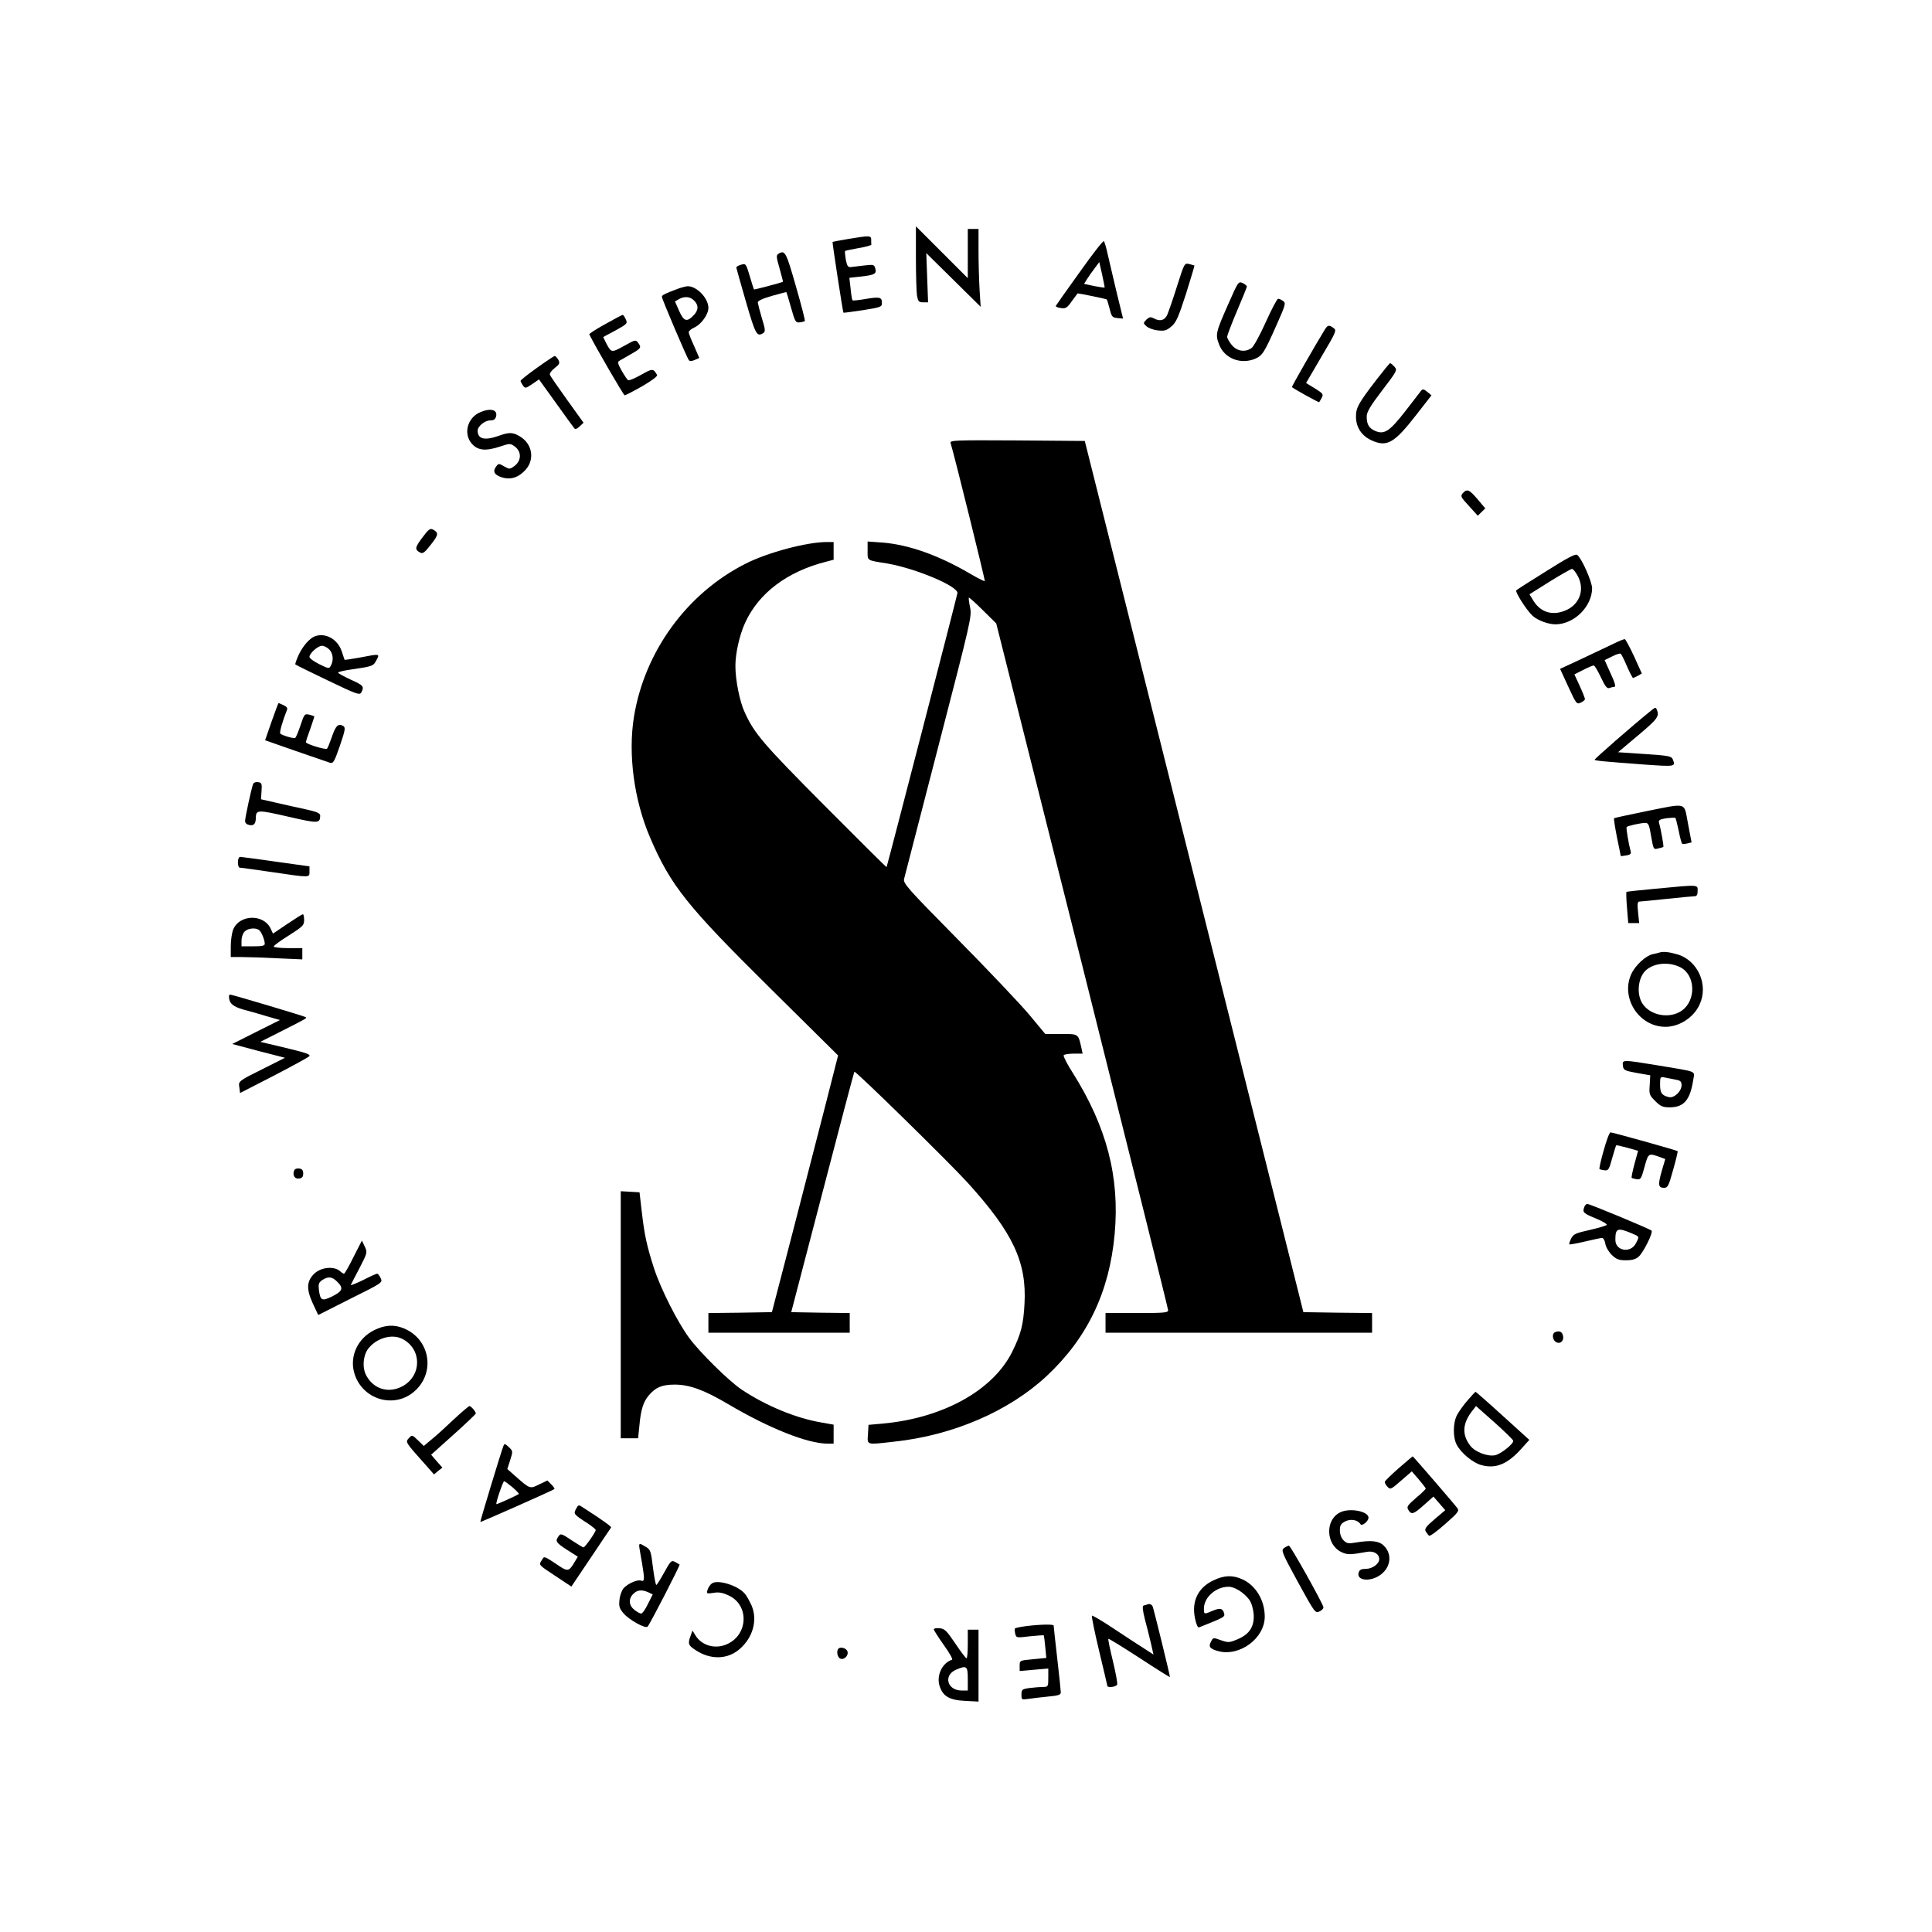
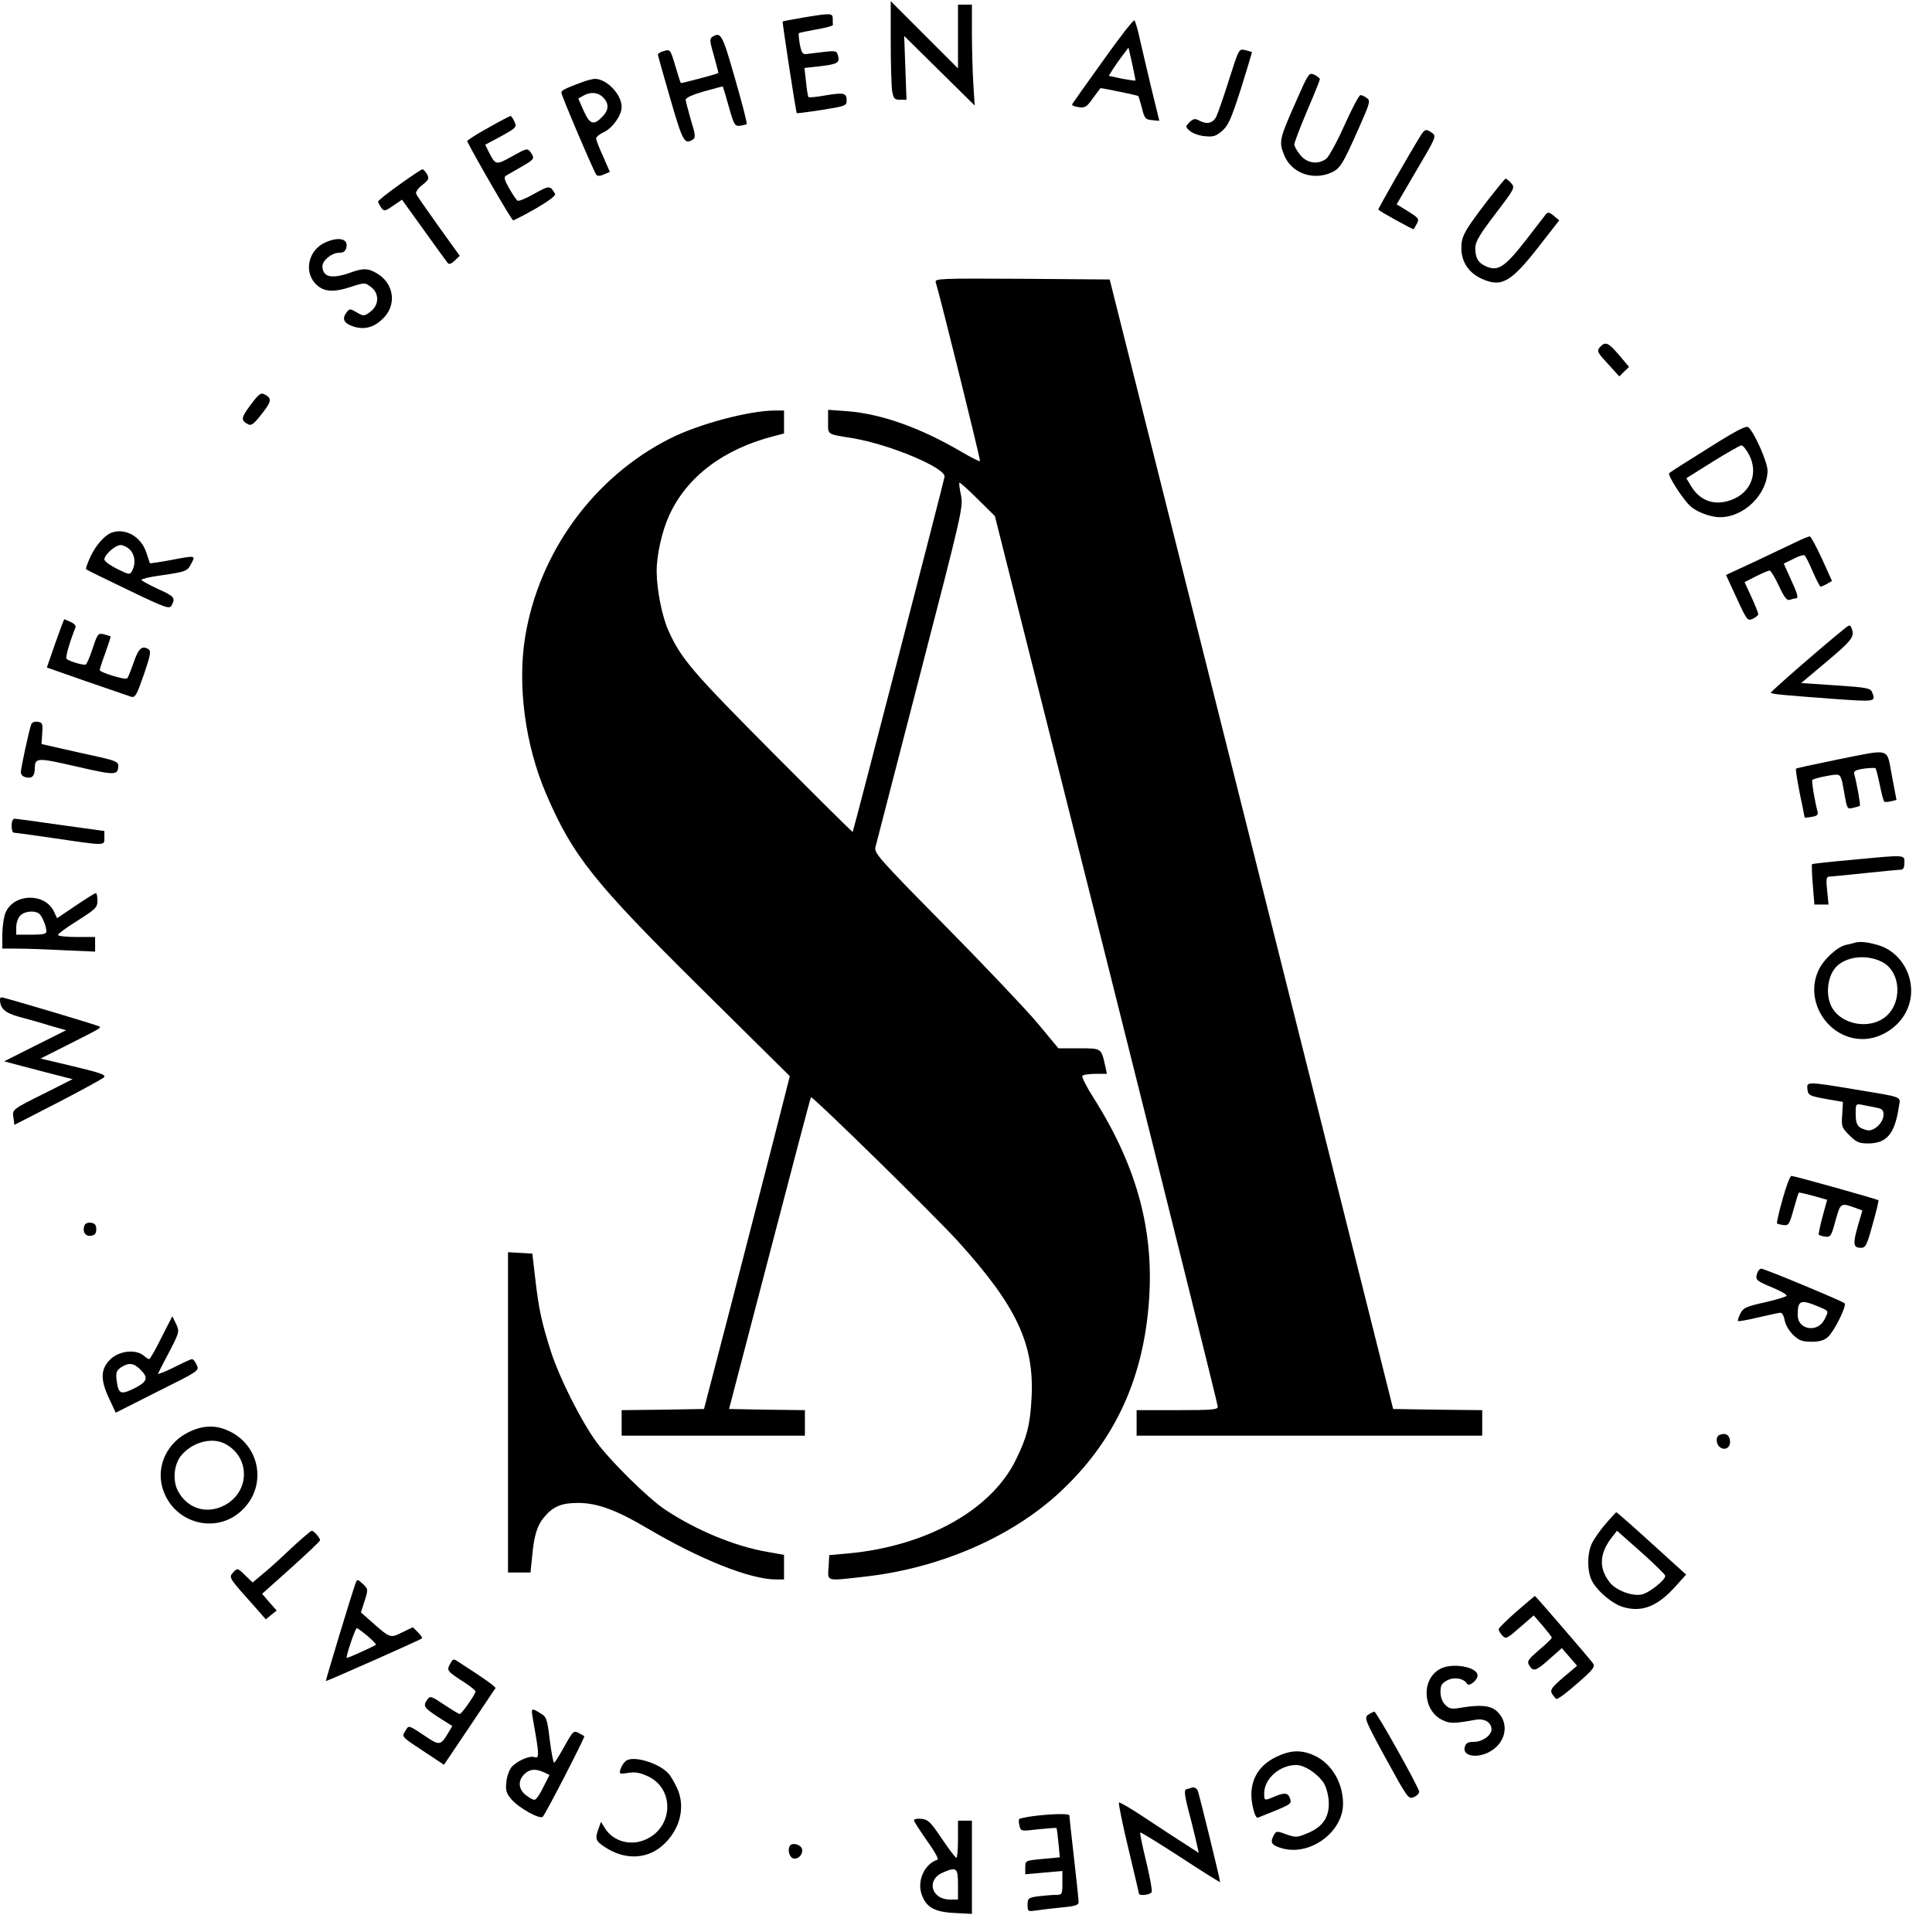
- <svg xmlns="http://www.w3.org/2000/svg" version="1.0" width="1080pt" height="1080pt" viewBox="0 0 1080 1080" preserveAspectRatio="xMidYMid meet">
-   <g transform="translate(0,1080) scale(0.1,-0.1)" fill="#000000" stroke="none">
-     <path d="M5120 9360 c0 -96 3 -192 6 -212 6 -33 10 -38 34 -38 l28 0 -5 138 -5 137 152 -150 152 -150 -6 94 c-3 52 -6 150 -6 218 l0 123 -30 0 -30 0 0 -137 0 -138 -145 145 -145 145 0 -175z" />
-     <path d="M4741 9464 c-47 -8 -86 -15 -87 -17 -2 -2 57 -390 61 -395 1 -1 50 5 108 14 100 16 107 18 107 40 0 33 -11 36 -90 23 -38 -7 -72 -10 -74 -8 -3 2 -8 32 -11 65 l-7 61 64 7 c78 9 89 15 81 45 -6 22 -9 23 -62 17 -31 -4 -65 -8 -75 -9 -16 -2 -21 7 -28 42 -4 25 -6 46 -4 48 2 2 36 9 75 16 40 7 72 15 72 20 -1 4 -1 16 -1 27 0 24 -9 24 -129 4z" />
-     <path d="M6035 9278 c-72 -100 -131 -184 -133 -188 -2 -4 11 -10 28 -12 27 -4 35 0 62 39 17 23 32 43 32 43 10 0 161 -31 163 -34 2 -2 9 -26 16 -52 11 -45 15 -49 43 -52 l32 -3 -35 143 c-19 79 -41 175 -50 213 -8 39 -19 73 -22 77 -4 5 -65 -74 -136 -174z m140 -85 c-1 -2 -27 2 -59 8 l-56 12 16 26 c9 14 28 42 43 61 l26 35 16 -70 c8 -39 15 -71 14 -72z" />
-     <path d="M4351 9381 c-13 -8 -11 -20 7 -82 11 -41 20 -74 19 -74 -11 -6 -160 -45 -162 -43 -2 2 -12 35 -24 75 -21 70 -22 71 -49 63 -15 -4 -26 -11 -26 -16 1 -5 25 -91 54 -191 54 -186 61 -198 98 -174 11 7 10 22 -9 82 -12 41 -22 80 -23 88 -1 9 27 22 79 37 44 12 80 22 81 21 1 -1 13 -40 26 -87 22 -78 26 -85 48 -82 13 1 26 5 29 7 3 3 -20 91 -50 195 -55 193 -61 204 -98 181z" />
-     <path d="M6579 9198 c-23 -73 -48 -145 -55 -160 -15 -30 -41 -36 -76 -17 -16 9 -24 7 -40 -8 -18 -19 -18 -20 1 -37 11 -10 40 -21 64 -23 36 -4 48 -1 75 22 27 23 39 50 82 183 27 86 48 157 47 158 -1 0 -14 4 -29 8 -27 6 -27 6 -69 -126z" />
-     <path d="M6867 9102 c-71 -160 -74 -172 -52 -228 29 -77 119 -113 200 -80 42 18 52 34 120 187 51 114 54 125 38 136 -9 7 -22 13 -28 13 -6 0 -37 -59 -69 -130 -32 -72 -68 -137 -79 -145 -36 -26 -82 -19 -111 16 -14 17 -26 38 -26 46 0 9 25 74 55 145 30 70 55 132 55 136 0 5 -11 14 -24 20 -23 10 -25 7 -79 -116z" />
-     <path d="M3790 9186 c-75 -28 -90 -36 -90 -45 0 -13 141 -343 151 -355 5 -6 18 -5 33 2 l25 11 -29 67 c-17 36 -30 71 -30 77 0 7 15 19 33 27 38 18 77 73 77 109 0 54 -65 122 -117 121 -10 -1 -34 -7 -53 -14z m90 -66 c27 -27 25 -56 -5 -85 -36 -37 -53 -31 -79 28 l-23 52 21 12 c31 18 63 16 86 -7z" />
-     <path d="M3383 8988 c-51 -28 -91 -54 -89 -57 37 -74 192 -341 198 -341 4 0 49 23 98 51 55 32 87 56 83 63 -21 37 -25 37 -89 1 -35 -20 -68 -34 -73 -30 -5 3 -21 27 -36 53 -21 37 -24 49 -13 55 7 4 37 21 66 38 56 32 59 36 39 63 -13 18 -17 17 -79 -18 -71 -39 -71 -39 -101 19 l-15 31 69 37 c65 36 68 39 57 62 -6 14 -14 25 -17 25 -3 0 -47 -23 -98 -52z" />
-     <path d="M7406 8958 c-50 -81 -187 -320 -184 -322 14 -12 150 -87 152 -84 2 1 8 13 15 25 10 19 6 24 -39 52 l-49 30 86 147 c82 139 86 147 68 160 -26 19 -32 18 -49 -8z" />
-     <path d="M3002 8744 c-51 -36 -92 -69 -92 -73 0 -4 6 -15 13 -26 13 -17 15 -17 52 8 l38 26 95 -132 c52 -73 98 -136 103 -142 6 -6 17 -1 30 12 l21 20 -92 128 c-50 70 -94 133 -96 140 -3 7 9 24 26 37 28 22 31 28 21 47 -7 11 -15 21 -20 21 -4 0 -49 -30 -99 -66z" />
-     <path d="M7695 8678 c-102 -133 -115 -157 -115 -207 0 -60 32 -108 88 -133 86 -39 127 -15 253 148 l81 104 -24 20 c-18 15 -25 16 -33 7 -5 -7 -45 -58 -88 -114 -88 -113 -118 -133 -167 -113 -37 15 -50 37 -50 81 0 26 19 58 86 146 84 110 86 114 69 133 -10 11 -21 20 -24 20 -3 0 -37 -42 -76 -92z" />
-     <path d="M2683 8495 c-71 -31 -94 -121 -45 -176 34 -38 78 -42 161 -14 52 17 54 17 80 -2 37 -28 36 -78 -2 -107 -27 -20 -29 -20 -59 -3 -29 17 -31 17 -44 0 -21 -28 -12 -47 30 -61 51 -16 95 -2 136 44 50 58 35 143 -33 184 -39 24 -61 25 -118 4 -80 -28 -118 -19 -119 28 0 25 40 58 71 58 19 0 28 6 32 22 10 38 -31 49 -90 23z" />
-     <path d="M5314 8323 c22 -72 194 -768 191 -771 -2 -3 -39 16 -82 41 -176 103 -342 162 -489 174 l-84 6 0 -51 c0 -58 -8 -53 110 -72 161 -28 398 -128 392 -166 -5 -28 -393 -1528 -396 -1531 -1 -2 -158 154 -348 345 -342 344 -391 401 -445 520 -28 59 -52 181 -52 257 -1 69 23 176 54 243 76 167 236 287 453 342 l42 11 0 49 0 50 -39 0 c-110 0 -329 -58 -453 -121 -327 -165 -564 -489 -624 -855 -34 -209 0 -466 90 -676 115 -268 205 -381 669 -840 l382 -378 -68 -267 c-38 -148 -121 -470 -185 -718 l-117 -450 -177 -3 -178 -2 0 -55 0 -55 395 0 395 0 0 55 0 55 -164 2 -163 3 175 670 c96 369 176 672 178 674 6 7 532 -509 632 -619 255 -281 332 -445 319 -679 -6 -115 -20 -169 -68 -266 -106 -216 -386 -372 -725 -403 l-79 -7 -3 -52 c-4 -62 -12 -60 146 -42 330 35 643 171 853 367 228 213 351 471 380 794 29 317 -44 599 -235 902 -31 48 -53 92 -50 97 3 5 28 9 55 9 l51 0 -7 33 c-18 79 -15 77 -113 77 l-89 0 -93 112 c-52 61 -231 250 -398 419 -282 286 -304 311 -298 336 4 16 91 351 193 747 180 695 186 720 176 770 -6 28 -9 53 -7 55 2 2 37 -29 78 -70 l75 -74 481 -1912 c264 -1052 480 -1919 480 -1928 0 -13 -25 -15 -175 -15 l-175 0 0 -55 0 -55 745 0 745 0 0 55 0 55 -192 2 -192 3 -104 415 c-57 228 -332 1324 -611 2435 l-507 2020 -378 3 c-356 2 -377 1 -372 -15z" />
-     <path d="M8177 8043 c-14 -17 -11 -22 35 -72 l49 -54 21 21 21 20 -43 51 c-47 55 -59 60 -83 34z" />
-     <path d="M2361 7795 c-42 -56 -44 -67 -12 -84 14 -8 25 0 60 45 43 55 44 66 11 84 -15 8 -25 1 -59 -45z" />
-     <path d="M8645 7608 c-88 -55 -164 -103 -169 -108 -8 -8 58 -112 91 -142 28 -26 88 -48 128 -48 104 0 204 99 205 201 0 36 -57 166 -83 187 -9 8 -55 -16 -172 -90z m176 -30 c40 -78 7 -162 -76 -193 -73 -28 -138 -5 -177 63 l-18 30 113 71 c61 38 118 70 124 71 7 0 22 -19 34 -42z" />
-     <path d="M1760 7243 c-29 -11 -67 -54 -90 -103 -13 -28 -21 -52 -19 -54 2 -3 84 -43 182 -90 164 -79 178 -83 187 -66 17 32 12 39 -60 71 -38 18 -70 35 -70 39 0 4 37 13 83 19 110 16 115 18 132 52 19 35 19 35 -95 13 -45 -8 -83 -14 -84 -12 -1 2 -8 23 -16 48 -23 67 -90 105 -150 83z m80 -73 c22 -22 26 -60 10 -90 -10 -19 -12 -19 -65 7 -30 15 -55 33 -55 41 0 20 47 62 70 62 11 0 29 -9 40 -20z" />
-     <path d="M9025 7204 c-27 -13 -107 -51 -177 -84 l-127 -59 46 -100 c44 -96 47 -99 69 -89 13 6 24 15 24 20 0 5 -13 38 -29 73 l-30 65 49 25 c27 14 54 25 59 25 5 0 23 -30 40 -66 23 -50 35 -65 47 -60 9 3 20 6 26 6 13 0 8 19 -26 92 l-26 58 41 20 c22 12 43 18 48 16 5 -3 21 -35 36 -71 16 -36 31 -65 34 -65 3 1 16 6 28 13 l21 12 -43 95 c-24 52 -48 96 -52 97 -4 1 -30 -9 -58 -23z" />
-     <path d="M1518 6766 l-36 -104 171 -60 c95 -33 181 -62 192 -66 18 -5 24 6 55 95 29 85 32 101 20 110 -28 17 -43 4 -64 -58 -12 -34 -24 -65 -28 -68 -8 -8 -118 26 -118 36 0 5 11 39 25 76 13 37 23 68 22 69 -1 1 -14 5 -28 9 -26 6 -28 4 -49 -59 -12 -36 -25 -68 -30 -71 -8 -5 -70 13 -83 24 -6 6 12 69 37 132 5 10 -1 19 -19 27 -14 7 -27 12 -28 12 -1 0 -19 -47 -39 -104z" />
-     <path d="M9230 6828 c-102 -82 -319 -272 -316 -275 5 -6 53 -10 279 -27 173 -12 174 -12 158 29 -7 18 -22 21 -157 30 l-149 10 113 95 c108 91 119 106 104 142 -6 15 -9 15 -32 -4z" />
-     <path d="M1415 6418 c-10 -27 -45 -189 -45 -207 0 -12 9 -20 24 -23 25 -5 36 7 36 40 1 46 10 46 180 7 170 -39 179 -39 180 6 0 13 -19 21 -77 34 -43 9 -118 26 -166 37 l-88 20 3 46 c3 42 1 47 -20 50 -12 2 -24 -3 -27 -10z" />
-     <path d="M9196 6264 c-93 -19 -171 -36 -173 -38 -3 -2 5 -50 16 -107 12 -56 21 -103 21 -104 0 -1 14 0 30 3 22 3 29 9 26 21 -12 44 -27 133 -23 138 7 7 77 22 103 23 19 0 23 -9 34 -75 13 -73 13 -75 39 -68 14 3 28 7 29 9 4 2 -14 100 -24 136 -4 13 4 18 41 24 25 3 48 4 50 2 3 -2 11 -35 19 -72 7 -37 16 -69 19 -72 2 -3 16 -2 29 1 l24 6 -20 105 c-24 123 2 116 -240 68z" />
-     <path d="M1330 5980 c0 -16 4 -30 9 -30 5 0 86 -11 181 -25 217 -32 210 -32 210 3 l0 29 -187 26 c-104 15 -194 27 -200 27 -8 0 -13 -13 -13 -30z" />
-     <path d="M9255 5832 c-88 -8 -162 -16 -163 -18 -2 -1 -1 -41 3 -88 l7 -86 31 0 30 0 -6 60 c-5 44 -3 60 6 60 6 0 75 7 152 15 77 8 148 15 158 15 12 0 17 8 17 30 0 36 9 35 -235 12z" />
-     <path d="M1606 5635 l-80 -54 -14 30 c-40 81 -173 77 -208 -6 -8 -19 -14 -62 -14 -95 l0 -60 63 0 c35 0 125 -3 200 -7 l137 -6 0 31 0 32 -80 0 c-44 0 -80 4 -80 9 0 5 38 33 85 62 78 50 85 56 85 86 0 18 -3 33 -7 32 -5 0 -44 -25 -87 -54z m-159 -33 c13 -8 33 -55 33 -78 0 -11 -15 -14 -65 -14 l-65 0 0 32 c0 17 7 40 17 50 16 18 58 24 80 10z" />
-     <path d="M9275 5475 c-5 -2 -22 -6 -37 -9 -39 -9 -98 -64 -119 -111 -61 -134 43 -295 191 -295 78 0 159 53 191 125 51 110 -10 246 -124 280 -48 14 -80 17 -102 10z m118 -82 c85 -43 90 -184 9 -242 -69 -49 -179 -28 -222 41 -34 56 -22 149 24 187 47 39 127 45 189 14z" />
-     <path d="M1280 5231 c0 -39 21 -58 82 -75 34 -9 95 -26 133 -38 l70 -20 -134 -67 -133 -67 147 -39 148 -38 -109 -55 c-153 -76 -152 -75 -146 -111 l4 -31 187 96 c102 53 192 102 199 109 11 10 -13 19 -130 47 l-143 34 125 63 c134 68 136 69 129 75 -5 5 -411 126 -422 126 -4 0 -7 -4 -7 -9z" />
-     <path d="M9072 4843 c3 -25 8 -28 78 -41 l75 -13 -3 -55 c-4 -51 -2 -56 31 -89 30 -30 42 -35 81 -35 79 0 114 41 131 152 8 54 32 44 -201 83 -195 32 -196 32 -192 -2z m298 -79 c24 -4 30 -11 30 -30 0 -35 -42 -74 -71 -67 -40 10 -49 23 -49 70 0 44 0 45 30 39 17 -3 44 -9 60 -12z" />
-     <path d="M8965 4370 c-16 -55 -26 -102 -24 -105 3 -2 16 -6 29 -7 20 -3 25 4 42 67 11 39 21 71 23 73 1 1 29 -5 62 -14 l60 -17 -20 -73 c-11 -41 -18 -76 -16 -78 2 -2 15 -6 28 -8 23 -3 26 3 44 69 22 79 21 79 94 52 l22 -8 -20 -68 c-22 -77 -19 -93 13 -93 21 0 26 10 51 101 16 56 27 102 25 104 -5 5 -363 105 -375 105 -6 0 -23 -45 -38 -100z" />
-     <path d="M1644 4256 c-10 -26 4 -48 28 -44 17 2 23 10 23 28 0 18 -6 26 -23 28 -13 2 -25 -3 -28 -12z" />
-     <path d="M3470 3451 l0 -691 49 0 48 0 7 68 c8 91 22 136 53 172 38 45 74 60 145 60 83 0 166 -31 298 -109 229 -135 444 -221 556 -221 l34 0 0 53 0 53 -67 12 c-144 24 -312 94 -447 184 -73 49 -236 210 -295 291 -65 89 -157 271 -195 387 -40 125 -53 182 -69 321 l-12 104 -52 3 -53 3 0 -690z" />
-     <path d="M8855 4049 c-9 -27 -3 -32 70 -62 33 -14 59 -29 57 -34 -2 -4 -44 -17 -93 -28 -80 -18 -93 -23 -106 -48 -8 -16 -13 -31 -10 -33 2 -2 42 5 88 16 46 11 89 20 95 20 7 0 15 -15 18 -33 3 -19 20 -47 37 -63 25 -24 39 -29 79 -29 34 0 54 6 70 20 27 24 83 136 72 146 -11 10 -345 149 -359 149 -6 0 -15 -9 -18 -21z m268 -144 c42 -18 42 -16 22 -55 -30 -58 -115 -43 -115 19 0 66 12 70 93 36z" />
-     <path d="M1976 3773 c-25 -51 -49 -93 -53 -93 -3 0 -14 6 -22 14 -33 29 -102 23 -141 -11 -46 -42 -49 -87 -12 -168 l31 -66 180 91 c179 89 181 90 169 115 -6 14 -15 25 -20 25 -5 0 -40 -16 -79 -36 -39 -19 -70 -31 -68 -27 2 5 24 48 49 95 44 85 44 87 29 120 l-16 33 -47 -92z m-91 -138 c36 -35 31 -52 -26 -81 -59 -29 -68 -25 -76 33 -4 34 -2 43 18 57 33 22 56 20 84 -9z" />
-     <path d="M2091 3364 c-90 -45 -136 -142 -112 -234 41 -155 229 -211 344 -102 112 106 78 287 -65 346 -54 23 -107 20 -167 -10z m159 -49 c108 -56 109 -203 2 -263 -77 -43 -162 -19 -204 58 -24 43 -19 110 9 149 46 61 134 87 193 56z" />
-     <path d="M8693 3353 c-17 -6 -16 -38 1 -52 22 -18 48 -2 44 28 -3 25 -20 35 -45 24z" />
-     <path d="M8204 2972 c-23 -26 -49 -63 -59 -82 -23 -43 -24 -124 -2 -166 24 -46 91 -102 138 -114 80 -22 146 5 223 91 l45 50 -149 135 c-81 74 -150 134 -152 134 -1 0 -21 -21 -44 -48z m255 -226 c2 -18 -71 -75 -102 -81 -42 -8 -110 18 -137 52 -48 61 -45 123 6 191 l25 32 104 -92 c57 -51 104 -97 104 -102z" />
-     <path d="M2535 2864 c-44 -42 -99 -92 -123 -111 l-43 -36 -33 32 c-32 31 -33 31 -51 11 -20 -22 -19 -22 98 -153 l43 -49 23 19 24 19 -32 36 -31 36 125 112 c69 62 125 115 125 119 -1 11 -27 41 -36 41 -5 -1 -45 -35 -89 -76z" />
-     <path d="M2813 2714 c-13 -34 -130 -419 -128 -422 2 -2 407 177 414 184 3 2 -5 14 -17 26 l-22 22 -46 -22 c-52 -26 -51 -26 -134 47 l-44 39 16 50 c16 50 15 51 -8 73 -23 21 -24 21 -31 3z m52 -228 c22 -19 38 -36 35 -38 -14 -9 -123 -59 -125 -56 -5 6 37 128 43 128 4 0 25 -16 47 -34z" />
-     <path d="M7818 2592 c-42 -37 -77 -71 -77 -76 -1 -5 6 -17 15 -27 16 -17 19 -16 76 34 l60 52 39 -45 c21 -25 39 -48 39 -51 0 -4 -25 -28 -55 -53 -48 -42 -53 -49 -42 -67 17 -28 29 -24 87 28 l53 47 33 -38 33 -38 -59 -50 c-49 -42 -58 -54 -50 -69 6 -10 14 -20 19 -24 6 -3 46 27 90 66 71 62 79 73 68 88 -15 21 -248 291 -250 290 -1 0 -36 -30 -79 -67z" />
-     <path d="M3220 2365 c-15 -28 -14 -30 67 -82 24 -16 43 -32 43 -36 0 -12 -60 -97 -68 -97 -4 0 -34 18 -67 40 -55 37 -61 39 -72 23 -21 -28 -16 -36 47 -77 l60 -38 -18 -30 c-29 -50 -38 -53 -80 -26 -98 65 -88 61 -105 34 -16 -24 -16 -24 75 -84 l92 -61 109 162 c60 89 110 165 113 168 3 5 -42 38 -157 112 -25 17 -26 16 -39 -8z" />
-     <path d="M7488 2344 c-82 -44 -75 -179 10 -220 34 -16 49 -16 143 1 38 7 69 -11 69 -41 0 -26 -39 -54 -74 -54 -27 0 -36 -5 -41 -21 -13 -42 56 -53 112 -19 67 40 80 122 27 171 -27 26 -72 30 -156 16 -40 -7 -50 -5 -67 12 -13 13 -21 34 -21 56 0 28 5 37 29 50 31 16 71 9 86 -15 8 -14 45 16 45 36 0 37 -110 57 -162 28z" />
-     <path d="M3575 2143 c3 -16 9 -55 15 -87 14 -84 13 -99 -6 -92 -20 8 -74 -16 -98 -42 -10 -12 -21 -41 -23 -65 -4 -36 -1 -48 22 -75 31 -37 123 -88 135 -75 13 13 183 344 179 347 -2 2 -14 8 -26 15 -20 10 -24 6 -60 -59 -21 -38 -41 -70 -44 -70 -4 0 -12 44 -19 98 -11 92 -14 100 -40 115 -37 23 -40 22 -35 -10z m49 -244 l25 -12 -27 -53 c-14 -30 -31 -54 -38 -54 -6 0 -23 9 -38 21 -31 25 -34 61 -6 89 23 23 48 25 84 9z" />
-     <path d="M7177 2146 c-16 -13 -11 -26 78 -189 95 -173 97 -176 121 -165 14 6 23 17 22 24 -7 28 -184 344 -193 344 -5 -1 -18 -7 -28 -14z" />
-     <path d="M6784 1966 c-86 -40 -124 -116 -104 -212 7 -35 16 -54 23 -51 141 56 145 58 140 78 -8 29 -23 32 -66 14 -47 -20 -47 -20 -47 13 0 63 67 122 138 122 34 0 86 -33 115 -72 12 -16 22 -48 25 -80 5 -70 -23 -114 -91 -142 -45 -19 -51 -19 -92 -5 -42 16 -44 15 -55 -7 -16 -29 -7 -41 40 -54 120 -32 260 72 260 193 0 91 -50 174 -124 208 -55 25 -101 24 -162 -5z" />
-     <path d="M3979 1948 c-10 -7 -20 -23 -24 -36 -6 -21 -5 -22 34 -16 30 5 51 1 87 -16 113 -55 106 -219 -12 -271 -66 -30 -142 -8 -177 50 l-16 26 -10 -28 c-17 -44 -14 -55 27 -81 84 -56 180 -53 247 6 75 65 101 163 66 244 -12 26 -29 57 -39 67 -41 46 -153 79 -183 55z" />
-     <path d="M6420 1833 c-8 -3 -20 -6 -27 -8 -8 -3 -6 -24 7 -77 11 -40 26 -101 34 -135 l14 -62 -51 33 c-29 18 -105 68 -170 111 -64 43 -120 76 -123 73 -3 -3 15 -92 40 -196 25 -105 46 -193 46 -196 0 -12 51 -6 55 7 3 6 -8 66 -24 132 -16 66 -28 122 -25 124 2 2 80 -46 174 -107 93 -61 170 -109 170 -107 0 12 -91 383 -97 396 -5 9 -15 14 -23 12z" />
-     <path d="M5737 1710 c-32 -4 -60 -10 -63 -13 -3 -2 -2 -16 1 -29 6 -24 7 -24 82 -15 41 4 76 7 78 5 1 -2 5 -31 8 -64 l6 -62 -74 -7 c-75 -7 -75 -7 -75 -37 l0 -29 80 7 80 7 0 -52 c0 -49 -1 -51 -29 -51 -15 0 -49 -3 -75 -6 -43 -6 -46 -9 -46 -37 0 -29 1 -29 38 -24 20 3 70 9 110 13 57 5 72 10 72 23 0 9 -9 95 -20 191 -11 96 -20 178 -20 183 0 8 -73 7 -153 -3z" />
-     <path d="M5220 1692 c0 -5 25 -44 56 -88 31 -43 52 -80 46 -82 -56 -18 -89 -90 -69 -149 19 -56 55 -77 143 -81 l74 -4 0 201 0 201 -30 0 -30 0 0 -80 c0 -44 -3 -80 -7 -80 -5 1 -33 38 -63 83 -48 71 -59 82 -87 85 -18 2 -33 -1 -33 -6z m190 -277 l0 -65 -35 0 c-80 0 -103 85 -31 116 60 26 66 21 66 -51z" />
-     <path d="M4687 1584 c-11 -12 -8 -41 6 -53 19 -15 50 9 45 35 -3 19 -38 31 -51 18z" />
+ <svg xmlns="http://www.w3.org/2000/svg" version="1.0" width="826pt" height="833pt" viewBox="0 0 826 833" preserveAspectRatio="xMidYMid meet">
+   <g transform="translate(0,833) scale(0.1,-0.1)" fill="#000000" stroke="none">
+     <path d="M3840 8150 c0 -96 3 -192 6 -212 6 -33 10 -38 34 -38 l28 0 -5 138 -5 137 152 -150 152 -150 -6 94 c-3 52 -6 150 -6 218 l0 123 -30 0 -30 0 0 -137 0 -138 -145 145 -145 145 0 -175z" />
+     <path d="M3461 8254 c-47 -8 -86 -15 -87 -17 -2 -2 57 -390 61 -395 1 -1 50 5 108 14 100 16 107 18 107 40 0 33 -11 36 -90 23 -38 -7 -72 -10 -74 -8 -3 2 -8 32 -11 65 l-7 61 64 7 c78 9 89 15 81 45 -6 22 -9 23 -62 17 -31 -4 -65 -8 -75 -9 -16 -2 -21 7 -28 42 -4 25 -6 46 -4 48 2 2 36 9 75 16 40 7 72 15 72 20 -1 4 -1 16 -1 27 0 24 -9 24 -129 4z" />
+     <path d="M4755 8068 c-72 -100 -131 -184 -133 -188 -2 -4 11 -10 28 -12 27 -4 35 0 62 39 17 23 32 43 32 43 10 0 161 -31 163 -34 2 -2 9 -26 16 -52 11 -45 15 -49 43 -52 l32 -3 -35 143 c-19 79 -41 175 -50 213 -8 39 -19 73 -22 77 -4 5 -65 -74 -136 -174z m140 -85 c-1 -2 -27 2 -59 8 l-56 12 16 26 c9 14 28 42 43 61 l26 35 16 -70 c8 -39 15 -71 14 -72z" />
+     <path d="M3071 8171 c-13 -8 -11 -20 7 -82 11 -41 20 -74 19 -74 -11 -6 -160 -45 -162 -43 -2 2 -12 35 -24 75 -21 70 -22 71 -49 63 -15 -4 -26 -11 -26 -16 1 -5 25 -91 54 -191 54 -186 61 -198 98 -174 11 7 10 22 -9 82 -12 41 -22 80 -23 88 -1 9 27 22 79 37 44 12 80 22 81 21 1 -1 13 -40 26 -87 22 -78 26 -85 48 -82 13 1 26 5 29 7 3 3 -20 91 -50 195 -55 193 -61 204 -98 181z" />
+     <path d="M5299 7988 c-23 -73 -48 -145 -55 -160 -15 -30 -41 -36 -76 -17 -16 9 -24 7 -40 -8 -18 -19 -18 -20 1 -37 11 -10 40 -21 64 -23 36 -4 48 -1 75 22 27 23 39 50 82 183 27 86 48 157 47 158 -1 0 -14 4 -29 8 -27 6 -27 6 -69 -126z" />
+     <path d="M5587 7892 c-71 -160 -74 -172 -52 -228 29 -77 119 -113 200 -80 42 18 52 34 120 187 51 114 54 125 38 136 -9 7 -22 13 -28 13 -6 0 -37 -59 -69 -130 -32 -72 -68 -137 -79 -145 -36 -26 -82 -19 -111 16 -14 17 -26 38 -26 46 0 9 25 74 55 145 30 70 55 132 55 136 0 5 -11 14 -24 20 -23 10 -25 7 -79 -116z" />
+     <path d="M2510 7976 c-75 -28 -90 -36 -90 -45 0 -13 141 -343 151 -355 5 -6 18 -5 33 2 l25 11 -29 67 c-17 36 -30 71 -30 77 0 7 15 19 33 27 38 18 77 73 77 109 0 54 -65 122 -117 121 -10 -1 -34 -7 -53 -14z m90 -66 c27 -27 25 -56 -5 -85 -36 -37 -53 -31 -79 28 l-23 52 21 12 c31 18 63 16 86 -7z" />
+     <path d="M2103 7778 c-51 -28 -91 -54 -89 -57 37 -74 192 -341 198 -341 4 0 49 23 98 51 55 32 87 56 83 63 -21 37 -25 37 -89 1 -35 -20 -68 -34 -73 -30 -5 3 -21 27 -36 53 -21 37 -24 49 -13 55 7 4 37 21 66 38 56 32 59 36 39 63 -13 18 -17 17 -79 -18 -71 -39 -71 -39 -101 19 l-15 31 69 37 c65 36 68 39 57 62 -6 14 -14 25 -17 25 -3 0 -47 -23 -98 -52z" />
+     <path d="M6126 7748 c-50 -81 -187 -320 -184 -322 14 -12 150 -87 152 -84 2 1 8 13 15 25 10 19 6 24 -39 52 l-49 30 86 147 c82 139 86 147 68 160 -26 19 -32 18 -49 -8z" />
+     <path d="M1722 7534 c-51 -36 -92 -69 -92 -73 0 -4 6 -15 13 -26 13 -17 15 -17 52 8 l38 26 95 -132 c52 -73 98 -136 103 -142 6 -6 17 -1 30 12 l21 20 -92 128 c-50 70 -94 133 -96 140 -3 7 9 24 26 37 28 22 31 28 21 47 -7 11 -15 21 -20 21 -4 0 -49 -30 -99 -66z" />
+     <path d="M6415 7468 c-102 -133 -115 -157 -115 -207 0 -60 32 -108 88 -133 86 -39 127 -15 253 148 l81 104 -24 20 c-18 15 -25 16 -33 7 -5 -7 -45 -58 -88 -114 -88 -113 -118 -133 -167 -113 -37 15 -50 37 -50 81 0 26 19 58 86 146 84 110 86 114 69 133 -10 11 -21 20 -24 20 -3 0 -37 -42 -76 -92z" />
+     <path d="M1403 7285 c-71 -31 -94 -121 -45 -176 34 -38 78 -42 161 -14 52 17 54 17 80 -2 37 -28 36 -78 -2 -107 -27 -20 -29 -20 -59 -3 -29 17 -31 17 -44 0 -21 -28 -12 -47 30 -61 51 -16 95 -2 136 44 50 58 35 143 -33 184 -39 24 -61 25 -118 4 -80 -28 -118 -19 -119 28 0 25 40 58 71 58 19 0 28 6 32 22 10 38 -31 49 -90 23z" />
+     <path d="M4034 7113 c22 -72 194 -768 191 -771 -2 -3 -39 16 -82 41 -176 103 -342 162 -489 174 l-84 6 0 -51 c0 -58 -8 -53 110 -72 161 -28 398 -128 392 -166 -5 -28 -393 -1528 -396 -1531 -1 -2 -158 154 -348 345 -342 344 -391 401 -445 520 -28 59 -52 181 -52 257 -1 69 23 176 54 243 76 167 236 287 453 342 l42 11 0 49 0 50 -39 0 c-110 0 -329 -58 -453 -121 -327 -165 -564 -489 -624 -855 -34 -209 0 -466 90 -676 115 -268 205 -381 669 -840 l382 -378 -68 -267 c-38 -148 -121 -470 -185 -718 l-117 -450 -177 -3 -178 -2 0 -55 0 -55 395 0 395 0 0 55 0 55 -164 2 -163 3 175 670 c96 369 176 672 178 674 6 7 532 -509 632 -619 255 -281 332 -445 319 -679 -6 -115 -20 -169 -68 -266 -106 -216 -386 -372 -725 -403 l-79 -7 -3 -52 c-4 -62 -12 -60 146 -42 330 35 643 171 853 367 228 213 351 471 380 794 29 317 -44 599 -235 902 -31 48 -53 92 -50 97 3 5 28 9 55 9 l51 0 -7 33 c-18 79 -15 77 -113 77 l-89 0 -93 112 c-52 61 -231 250 -398 419 -282 286 -304 311 -298 336 4 16 91 351 193 747 180 695 186 720 176 770 -6 28 -9 53 -7 55 2 2 37 -29 78 -70 l75 -74 481 -1912 c264 -1052 480 -1919 480 -1928 0 -13 -25 -15 -175 -15 l-175 0 0 -55 0 -55 745 0 745 0 0 55 0 55 -192 2 -192 3 -104 415 c-57 228 -332 1324 -611 2435 l-507 2020 -378 3 c-356 2 -377 1 -372 -15z" />
+     <path d="M6897 6833 c-14 -17 -11 -22 35 -72 l49 -54 21 21 21 20 -43 51 c-47 55 -59 60 -83 34z" />
+     <path d="M1081 6585 c-42 -56 -44 -67 -12 -84 14 -8 25 0 60 45 43 55 44 66 11 84 -15 8 -25 1 -59 -45z" />
+     <path d="M7365 6398 c-88 -55 -164 -103 -169 -108 -8 -8 58 -112 91 -142 28 -26 88 -48 128 -48 104 0 204 99 205 201 0 36 -57 166 -83 187 -9 8 -55 -16 -172 -90z m176 -30 c40 -78 7 -162 -76 -193 -73 -28 -138 -5 -177 63 l-18 30 113 71 c61 38 118 70 124 71 7 0 22 -19 34 -42z" />
+     <path d="M480 6033 c-29 -11 -67 -54 -90 -103 -13 -28 -21 -52 -19 -54 2 -3 84 -43 182 -90 164 -79 178 -83 187 -66 17 32 12 39 -60 71 -38 18 -70 35 -70 39 0 4 37 13 83 19 110 16 115 18 132 52 19 35 19 35 -95 13 -45 -8 -83 -14 -84 -12 -1 2 -8 23 -16 48 -23 67 -90 105 -150 83z m80 -73 c22 -22 26 -60 10 -90 -10 -19 -12 -19 -65 7 -30 15 -55 33 -55 41 0 20 47 62 70 62 11 0 29 -9 40 -20z" />
+     <path d="M7745 5994 c-27 -13 -107 -51 -177 -84 l-127 -59 46 -100 c44 -96 47 -99 69 -89 13 6 24 15 24 20 0 5 -13 38 -29 73 l-30 65 49 25 c27 14 54 25 59 25 5 0 23 -30 40 -66 23 -50 35 -65 47 -60 9 3 20 6 26 6 13 0 8 19 -26 92 l-26 58 41 20 c22 12 43 18 48 16 5 -3 21 -35 36 -71 16 -36 31 -65 34 -65 3 1 16 6 28 13 l21 12 -43 95 c-24 52 -48 96 -52 97 -4 1 -30 -9 -58 -23z" />
+     <path d="M238 5556 l-36 -104 171 -60 c95 -33 181 -62 192 -66 18 -5 24 6 55 95 29 85 32 101 20 110 -28 17 -43 4 -64 -58 -12 -34 -24 -65 -28 -68 -8 -8 -118 26 -118 36 0 5 11 39 25 76 13 37 23 68 22 69 -1 1 -14 5 -28 9 -26 6 -28 4 -49 -59 -12 -36 -25 -68 -30 -71 -8 -5 -70 13 -83 24 -6 6 12 69 37 132 5 10 -1 19 -19 27 -14 7 -27 12 -28 12 -1 0 -19 -47 -39 -104z" />
+     <path d="M7950 5618 c-102 -82 -319 -272 -316 -275 5 -6 53 -10 279 -27 173 -12 174 -12 158 29 -7 18 -22 21 -157 30 l-149 10 113 95 c108 91 119 106 104 142 -6 15 -9 15 -32 -4z" />
+     <path d="M135 5208 c-10 -27 -45 -189 -45 -207 0 -12 9 -20 24 -23 25 -5 36 7 36 40 1 46 10 46 180 7 170 -39 179 -39 180 6 0 13 -19 21 -77 34 -43 9 -118 26 -166 37 l-88 20 3 46 c3 42 1 47 -20 50 -12 2 -24 -3 -27 -10z" />
+     <path d="M7916 5054 c-93 -19 -171 -36 -173 -38 -3 -2 5 -50 16 -107 12 -56 21 -103 21 -104 0 -1 14 0 30 3 22 3 29 9 26 21 -12 44 -27 133 -23 138 7 7 77 22 103 23 19 0 23 -9 34 -75 13 -73 13 -75 39 -68 14 3 28 7 29 9 4 2 -14 100 -24 136 -4 13 4 18 41 24 25 3 48 4 50 2 3 -2 11 -35 19 -72 7 -37 16 -69 19 -72 2 -3 16 -2 29 1 l24 6 -20 105 c-24 123 2 116 -240 68z" />
+     <path d="M50 4770 c0 -16 4 -30 9 -30 5 0 86 -11 181 -25 217 -32 210 -32 210 3 l0 29 -188 26 c-103 15 -193 27 -199 27 -8 0 -13 -13 -13 -30z" />
+     <path d="M7975 4622 c-88 -8 -162 -16 -163 -18 -2 -1 -1 -41 3 -88 l7 -86 31 0 30 0 -6 60 c-5 44 -3 60 6 60 6 0 75 7 152 15 77 8 148 15 158 15 12 0 17 8 17 30 0 36 9 35 -235 12z" />
+     <path d="M326 4425 l-80 -54 -14 30 c-40 81 -173 77 -208 -6 -8 -19 -14 -62 -14 -95 l0 -60 63 0 c35 0 125 -3 200 -7 l137 -6 0 31 0 32 -80 0 c-44 0 -80 4 -80 9 0 5 38 33 85 62 78 50 85 56 85 86 0 18 -3 33 -7 32 -5 0 -44 -25 -87 -54z m-159 -33 c13 -8 33 -55 33 -78 0 -11 -15 -14 -65 -14 l-65 0 0 32 c0 17 7 40 17 50 16 18 58 24 80 10z" />
+     <path d="M7995 4265 c-5 -2 -22 -6 -37 -9 -39 -9 -98 -64 -119 -111 -61 -134 43 -295 191 -295 78 0 159 53 191 125 51 110 -10 246 -124 280 -48 14 -80 17 -102 10z m118 -82 c85 -43 90 -184 9 -242 -69 -49 -179 -28 -222 41 -34 56 -22 149 24 187 47 39 127 45 189 14z" />
+     <path d="M0 4021 c0 -39 21 -58 82 -75 34 -9 95 -26 133 -38 l70 -20 -134 -67 -133 -67 147 -39 148 -38 -109 -55 c-153 -76 -152 -75 -146 -111 l4 -31 187 96 c102 53 192 102 199 109 11 10 -13 19 -130 47 l-143 34 125 63 c134 68 136 69 129 75 -5 5 -411 126 -422 126 -4 0 -7 -4 -7 -9z" />
+     <path d="M7792 3633 c3 -25 8 -28 78 -41 l75 -13 -3 -55 c-4 -51 -2 -56 31 -89 30 -30 42 -35 81 -35 79 0 114 41 131 152 8 54 32 44 -201 83 -195 32 -196 32 -192 -2z m298 -79 c24 -4 30 -11 30 -30 0 -35 -42 -74 -71 -67 -40 10 -49 23 -49 70 0 44 0 45 30 39 17 -3 44 -9 60 -12z" />
+     <path d="M7685 3160 c-16 -55 -26 -102 -24 -105 3 -2 16 -6 29 -7 20 -3 25 4 42 67 11 39 21 71 23 73 1 1 29 -5 62 -14 l60 -17 -20 -73 c-11 -41 -18 -76 -16 -78 2 -2 15 -6 28 -8 23 -3 26 3 44 69 22 79 21 79 94 52 l22 -8 -20 -68 c-22 -77 -19 -93 13 -93 21 0 26 10 51 101 16 56 27 102 25 104 -5 5 -363 105 -375 105 -6 0 -23 -45 -38 -100z" />
+     <path d="M364 3046 c-10 -26 4 -48 28 -44 17 2 23 10 23 28 0 18 -6 26 -23 28 -13 2 -25 -3 -28 -12z" />
+     <path d="M2190 2241 l0 -691 49 0 48 0 7 68 c8 91 22 136 53 172 38 45 74 60 145 60 83 0 166 -31 298 -109 229 -135 444 -221 556 -221 l34 0 0 53 0 53 -67 12 c-144 24 -312 94 -447 184 -73 49 -236 210 -295 291 -65 89 -157 271 -195 387 -40 125 -53 182 -69 321 l-12 104 -52 3 -53 3 0 -690z" />
+     <path d="M7575 2839 c-9 -27 -3 -32 70 -62 33 -14 59 -29 57 -34 -2 -4 -44 -17 -93 -28 -80 -18 -93 -23 -106 -48 -8 -16 -13 -31 -10 -33 2 -2 42 5 88 16 46 11 89 20 95 20 7 0 15 -15 18 -33 3 -19 20 -47 37 -63 25 -24 39 -29 79 -29 34 0 54 6 70 20 27 24 83 136 72 146 -11 10 -345 149 -359 149 -6 0 -15 -9 -18 -21z m268 -144 c42 -18 42 -16 22 -55 -30 -58 -115 -43 -115 19 0 66 12 70 93 36z" />
+     <path d="M696 2563 c-25 -51 -49 -93 -53 -93 -3 0 -14 6 -22 14 -33 29 -102 23 -141 -11 -46 -42 -49 -87 -12 -168 l31 -66 180 91 c179 89 181 90 169 115 -6 14 -15 25 -20 25 -5 0 -40 -16 -79 -36 -39 -19 -70 -31 -68 -27 2 5 24 48 49 95 44 85 44 87 29 120 l-16 33 -47 -92z m-91 -138 c36 -35 31 -52 -26 -81 -59 -29 -68 -25 -76 33 -4 34 -2 43 18 57 33 22 56 20 84 -9z" />
+     <path d="M811 2154 c-90 -45 -136 -142 -112 -234 41 -155 229 -211 344 -102 112 106 78 287 -65 346 -54 23 -107 20 -167 -10z m159 -49 c108 -56 109 -203 2 -263 -77 -43 -162 -19 -204 58 -24 43 -19 110 9 149 46 61 134 87 193 56z" />
+     <path d="M7413 2143 c-17 -6 -16 -38 1 -52 22 -18 48 -2 44 28 -3 25 -20 35 -45 24z" />
+     <path d="M6924 1762 c-23 -26 -49 -63 -59 -82 -23 -43 -24 -124 -2 -166 24 -46 91 -102 138 -114 80 -22 146 5 223 91 l45 50 -149 135 c-81 74 -150 134 -152 134 -1 0 -21 -21 -44 -48z m255 -226 c2 -18 -71 -75 -102 -81 -42 -8 -110 18 -137 52 -48 61 -45 123 6 191 l25 32 104 -92 c57 -51 104 -97 104 -102z" />
+     <path d="M1255 1654 c-44 -42 -99 -92 -123 -111 l-43 -36 -33 32 c-32 31 -33 31 -51 11 -20 -22 -19 -22 98 -153 l43 -49 23 19 24 19 -32 36 -31 36 125 112 c69 62 125 115 125 119 -1 11 -27 41 -36 41 -5 -1 -45 -35 -89 -76z" />
+     <path d="M1533 1504 c-13 -34 -130 -419 -128 -422 2 -2 407 177 414 184 3 2 -5 14 -17 26 l-22 22 -46 -22 c-52 -26 -51 -26 -134 47 l-44 39 16 50 c16 50 15 51 -8 73 -23 21 -24 21 -31 3z m52 -228 c22 -19 38 -36 35 -38 -14 -9 -123 -59 -125 -56 -5 6 37 128 43 128 4 0 25 -16 47 -34z" />
+     <path d="M6538 1382 c-42 -37 -77 -71 -77 -76 -1 -5 6 -17 15 -27 16 -17 19 -16 76 34 l60 52 39 -45 c21 -25 39 -48 39 -51 0 -4 -25 -28 -55 -53 -48 -42 -53 -49 -42 -67 17 -28 29 -24 87 28 l53 47 33 -38 33 -38 -59 -50 c-49 -42 -58 -54 -50 -69 6 -10 14 -20 19 -24 6 -3 46 27 90 66 71 62 79 73 68 88 -15 21 -248 291 -250 290 -1 0 -36 -30 -79 -67z" />
+     <path d="M1940 1155 c-15 -28 -14 -30 67 -82 24 -16 43 -32 43 -36 0 -12 -60 -97 -68 -97 -4 0 -34 18 -67 40 -55 37 -61 39 -72 23 -21 -28 -16 -36 47 -77 l60 -38 -18 -30 c-29 -50 -38 -53 -80 -26 -98 65 -88 61 -105 34 -16 -24 -16 -24 75 -84 l92 -61 109 162 c60 89 110 165 113 168 3 5 -42 38 -157 112 -25 17 -26 16 -39 -8z" />
+     <path d="M6208 1134 c-82 -44 -75 -179 10 -220 34 -16 49 -16 143 1 38 7 69 -11 69 -41 0 -26 -39 -54 -74 -54 -27 0 -36 -5 -41 -21 -13 -42 56 -53 112 -19 67 40 80 122 27 171 -27 26 -72 30 -156 16 -40 -7 -50 -5 -67 12 -13 13 -21 34 -21 56 0 28 5 37 29 50 31 16 71 9 86 -15 8 -14 45 16 45 36 0 37 -110 57 -162 28z" />
+     <path d="M2295 933 c3 -16 9 -55 15 -87 14 -84 13 -99 -6 -92 -20 8 -74 -16 -98 -42 -10 -12 -21 -41 -23 -65 -4 -36 -1 -48 22 -75 31 -37 123 -88 135 -75 13 13 183 344 179 347 -2 2 -14 8 -26 15 -20 10 -24 6 -60 -59 -21 -38 -41 -70 -44 -70 -4 0 -12 44 -19 98 -11 92 -14 100 -40 115 -37 23 -40 22 -35 -10z m49 -244 l25 -12 -27 -53 c-14 -30 -31 -54 -38 -54 -6 0 -23 9 -38 21 -31 25 -34 61 -6 89 23 23 48 25 84 9z" />
+     <path d="M5897 936 c-16 -13 -11 -26 78 -189 95 -173 97 -176 121 -165 14 6 23 17 22 24 -7 28 -184 344 -193 344 -5 -1 -18 -7 -28 -14z" />
+     <path d="M5504 756 c-86 -40 -124 -116 -104 -212 7 -35 16 -54 23 -51 141 56 145 58 140 78 -8 29 -23 32 -66 14 -47 -20 -47 -20 -47 13 0 63 67 122 138 122 34 0 86 -33 115 -72 12 -16 22 -48 25 -80 5 -70 -23 -114 -91 -142 -45 -19 -51 -19 -92 -5 -42 16 -44 15 -55 -7 -16 -29 -7 -41 40 -54 120 -32 260 72 260 193 0 91 -50 174 -124 208 -55 25 -101 24 -162 -5z" />
+     <path d="M2699 738 c-10 -7 -20 -23 -24 -36 -6 -21 -5 -22 34 -16 30 5 51 1 87 -16 113 -55 106 -219 -12 -271 -66 -30 -142 -8 -177 50 l-16 26 -10 -28 c-17 -44 -14 -55 27 -81 84 -56 180 -53 247 6 75 65 101 163 66 244 -12 26 -29 57 -39 67 -41 46 -153 79 -183 55z" />
+     <path d="M5140 623 c-8 -3 -20 -6 -27 -8 -8 -3 -6 -24 7 -77 11 -40 26 -101 34 -135 l14 -62 -51 33 c-29 18 -105 68 -170 111 -64 43 -120 76 -123 73 -3 -3 15 -92 40 -196 25 -105 46 -193 46 -196 0 -12 51 -6 55 7 3 6 -8 66 -24 132 -16 66 -28 122 -25 124 2 2 80 -46 174 -107 93 -61 170 -109 170 -107 0 12 -91 383 -97 396 -5 9 -15 14 -23 12z" />
+     <path d="M4457 500 c-32 -4 -60 -10 -63 -13 -3 -2 -2 -16 1 -29 6 -24 7 -24 82 -15 41 4 76 7 78 5 1 -2 5 -31 8 -64 l6 -62 -74 -7 c-75 -7 -75 -7 -75 -37 l0 -29 80 7 80 7 0 -52 c0 -49 -1 -51 -29 -51 -15 0 -49 -3 -75 -6 -43 -6 -46 -9 -46 -37 0 -29 1 -29 38 -24 20 3 70 9 110 13 57 5 72 10 72 23 0 9 -9 95 -20 191 -11 96 -20 178 -20 183 0 8 -73 7 -153 -3z" />
+     <path d="M3940 482 c0 -5 25 -44 56 -88 31 -43 52 -80 46 -82 -56 -18 -89 -90 -69 -149 19 -56 55 -77 143 -81 l74 -4 0 201 0 201 -30 0 -30 0 0 -80 c0 -44 -3 -80 -7 -80 -5 1 -33 38 -63 83 -48 71 -59 82 -87 85 -18 2 -33 -1 -33 -6z m190 -277 l0 -65 -35 0 c-80 0 -103 85 -31 116 60 26 66 21 66 -51z" />
+     <path d="M3407 374 c-11 -12 -8 -41 6 -53 19 -15 50 9 45 35 -3 19 -38 31 -51 18z" />
  </g>
</svg>
